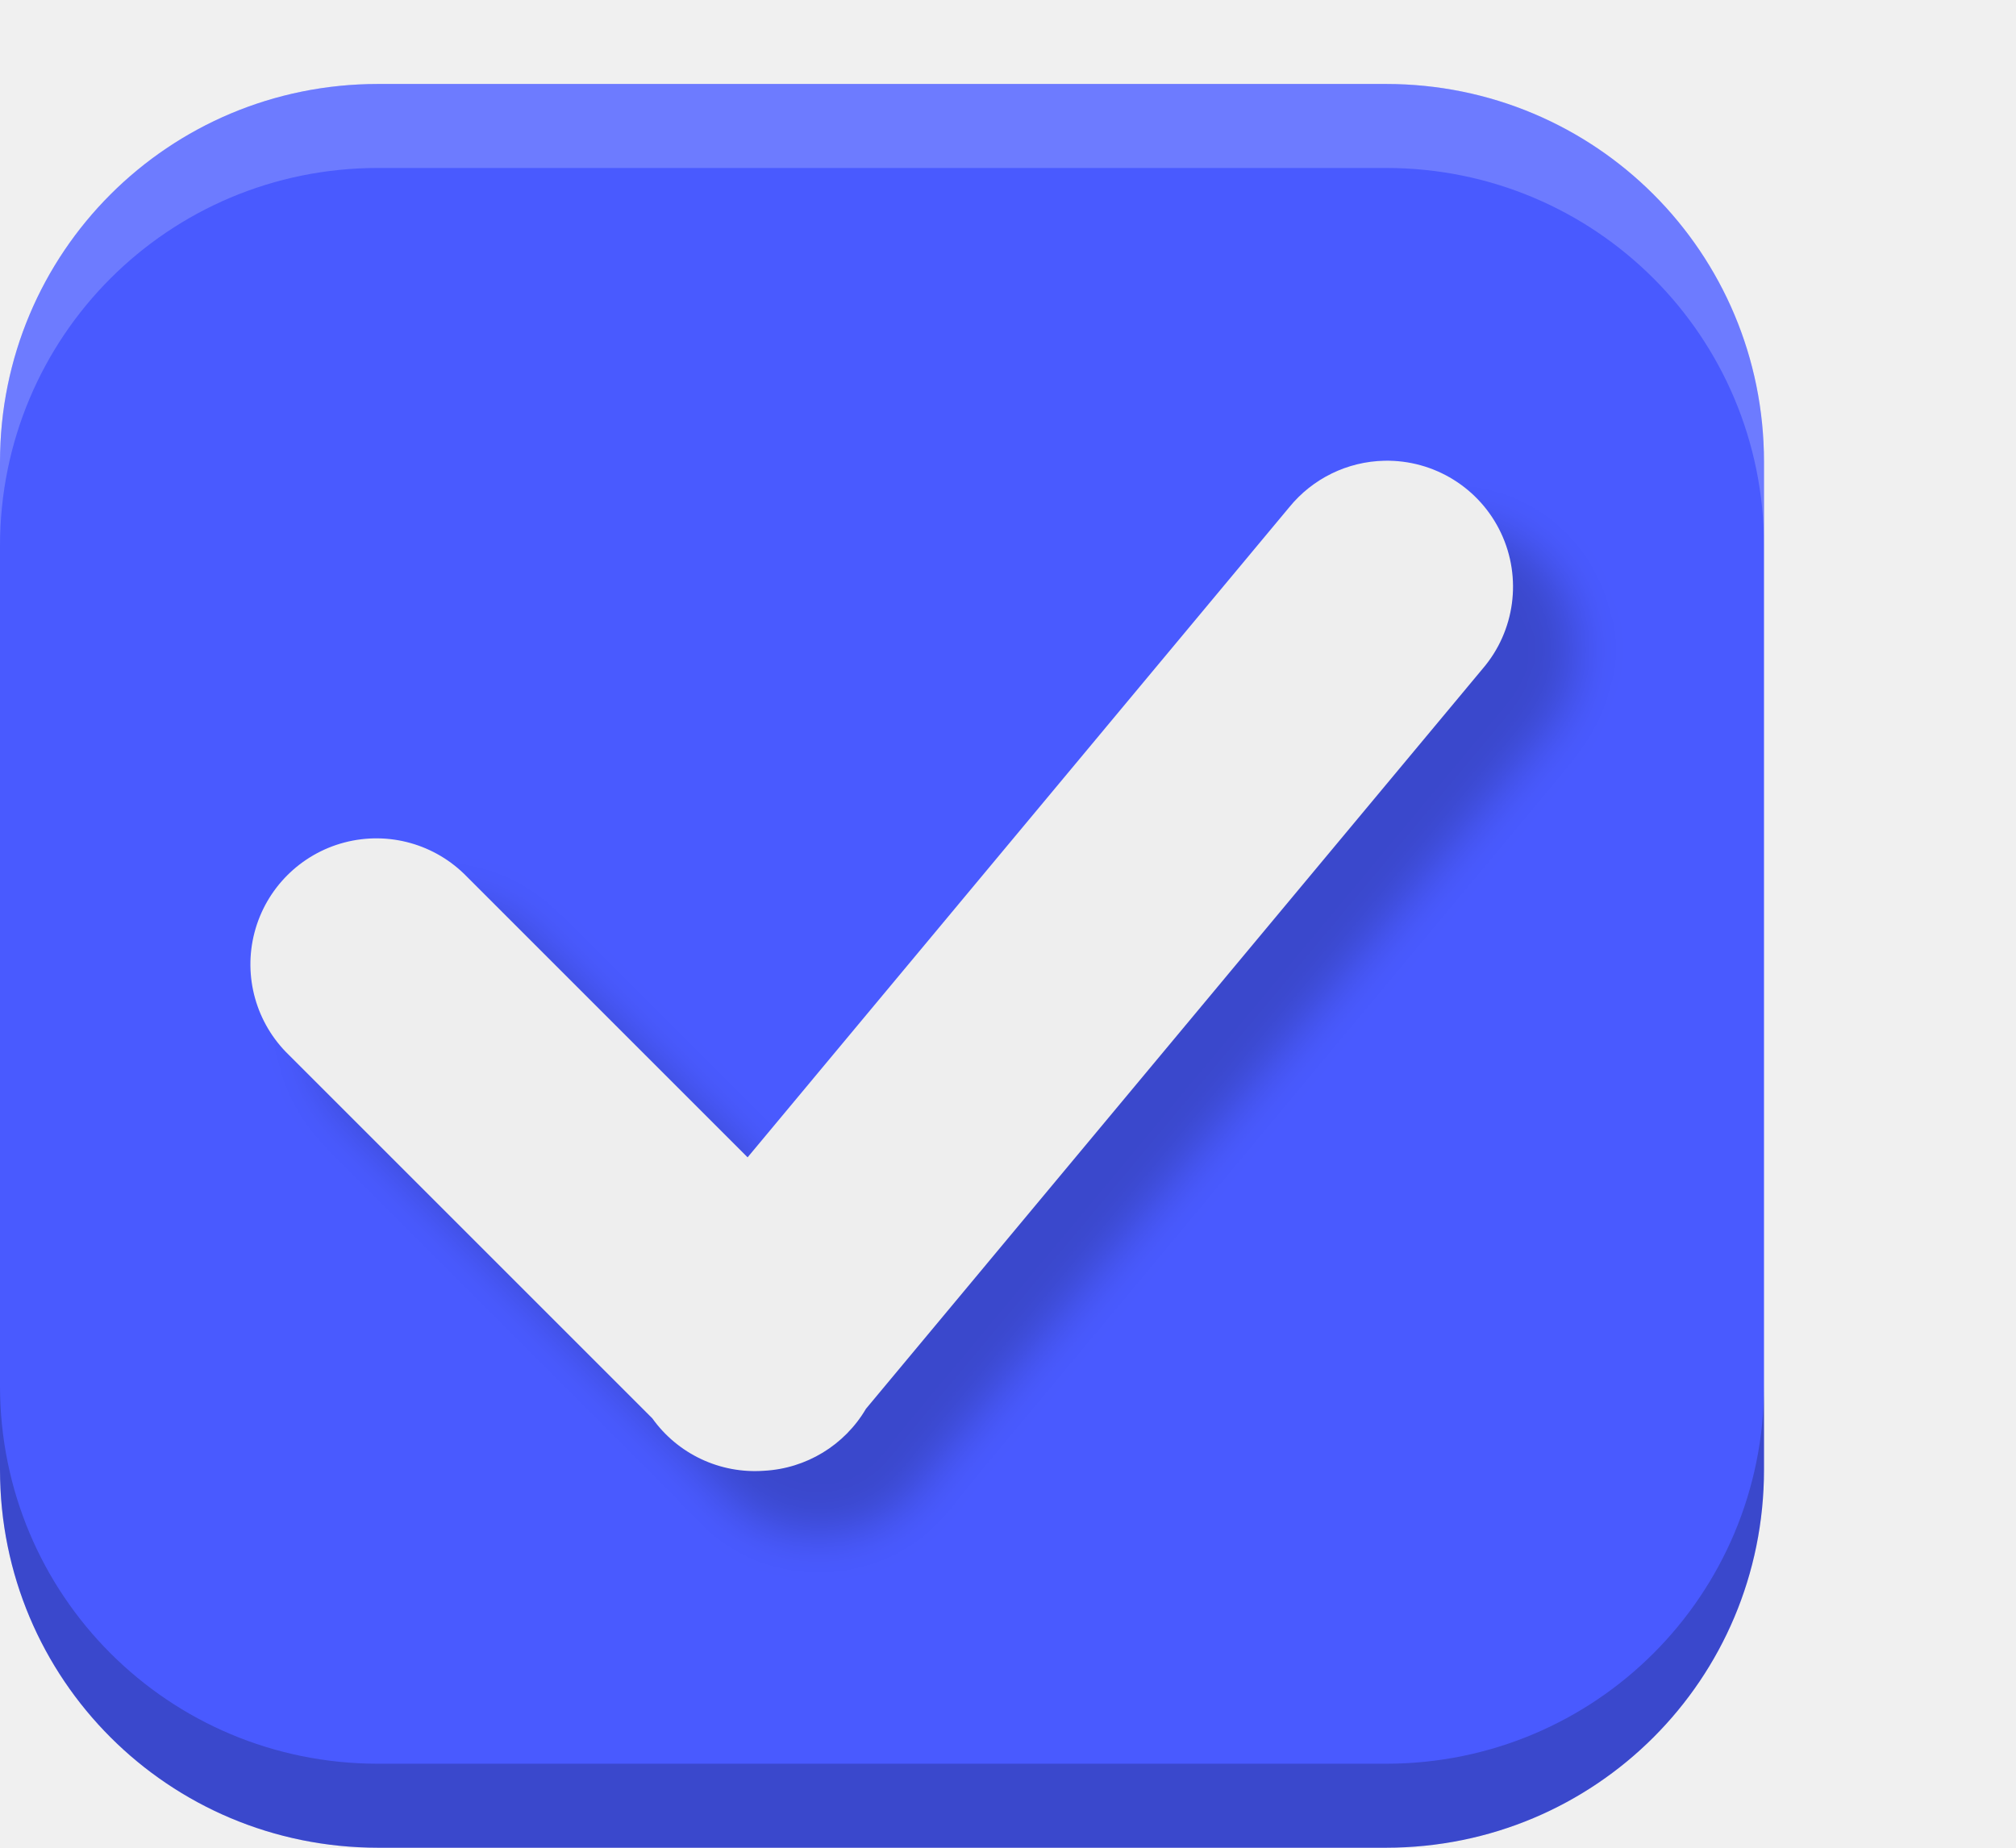
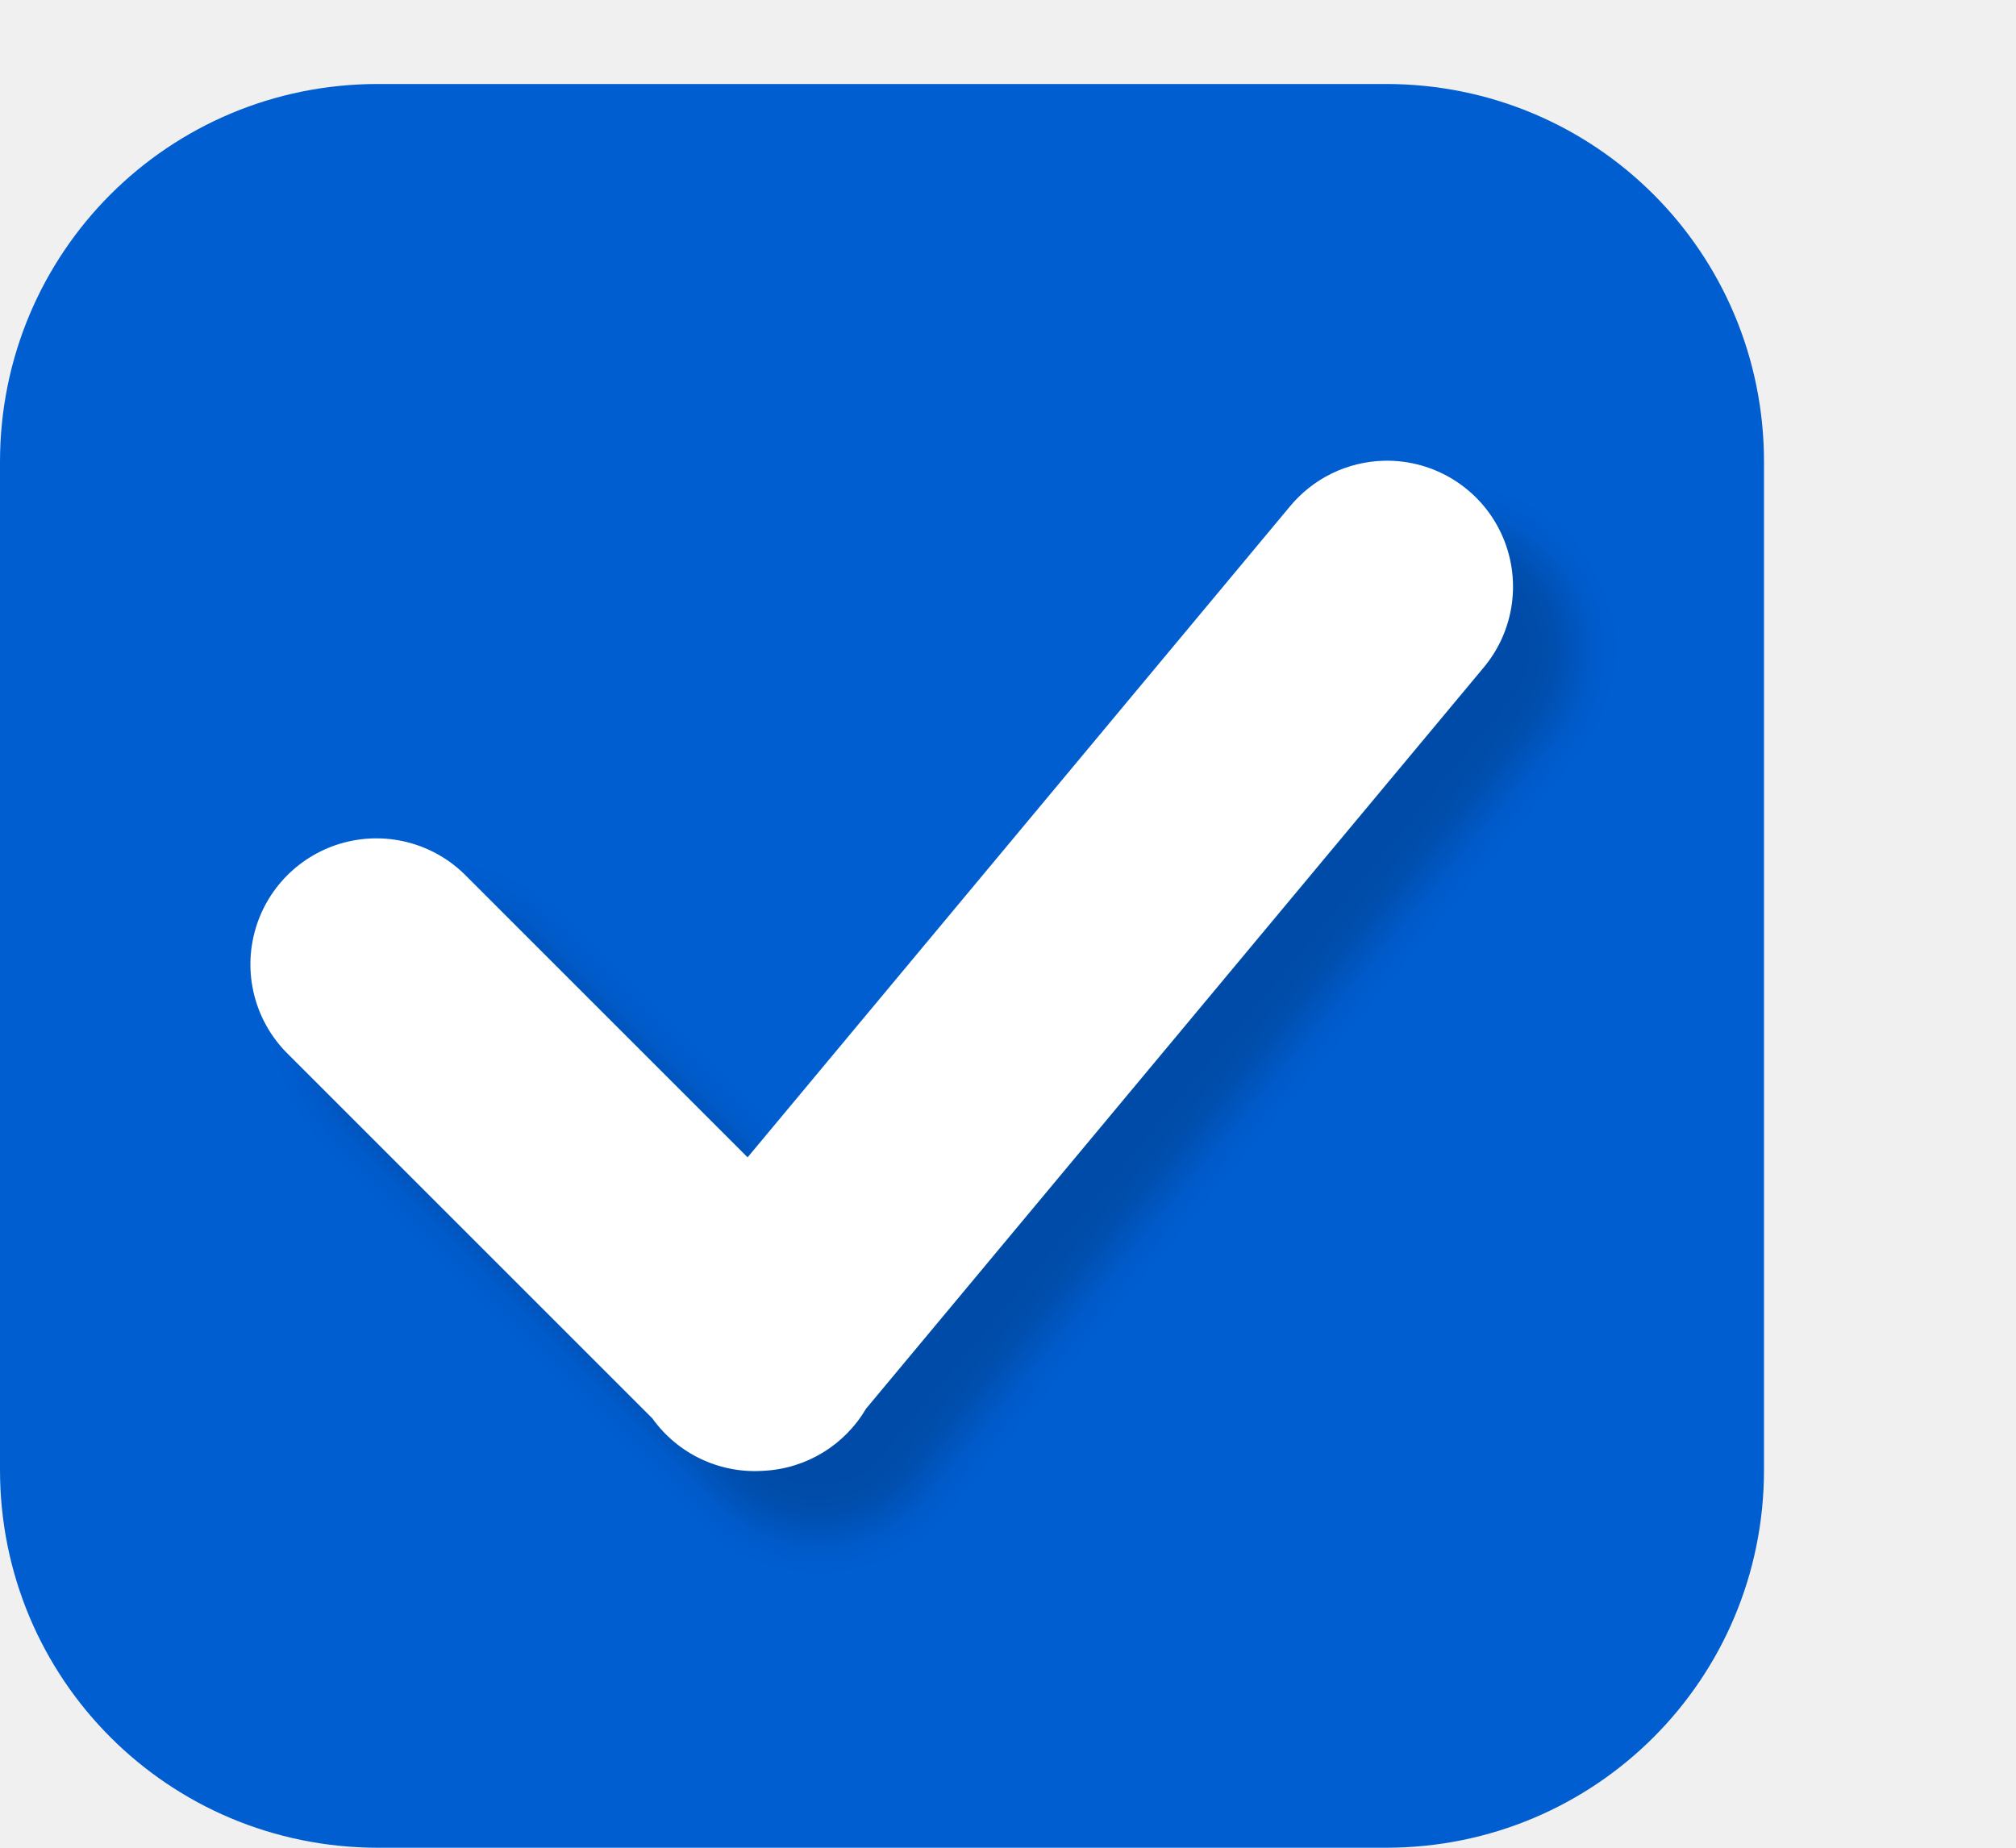
<svg xmlns="http://www.w3.org/2000/svg" xmlns:xlink="http://www.w3.org/1999/xlink" width="24" height="22" id="svg3199" version="1.1">
  <defs id="defs3201">
    <linearGradient id="linearGradient15404">
      <stop id="stop15406" offset="0" style="stop-color:#515151;stop-opacity:1" />
      <stop id="stop15408" offset="1" style="stop-color:#292929;stop-opacity:1" />
    </linearGradient>
    <linearGradient xlink:href="#linearGradient5872-5-1" id="linearGradient5891-0-4" gradientUnits="userSpaceOnUse" x1="205.841" y1="246.709" x2="206.748" y2="231.241" />
    <linearGradient id="linearGradient5872-5-1">
      <stop style="stop-color:#0b2e52;stop-opacity:1" offset="0" id="stop5874-4-4" />
      <stop style="stop-color:#1862af;stop-opacity:1" offset="1" id="stop5876-0-5" />
    </linearGradient>
    <linearGradient y2="-388.73" x2="-93.031" y1="-396.347" x1="-93.031" gradientTransform="matrix(1.591837,0,0,0.8571429,-256.5612,59.68542)" gradientUnits="userSpaceOnUse" id="linearGradient14219" xlink:href="#linearGradient15404" />
    <linearGradient id="linearGradient10013-4-63-6">
      <stop style="stop-color:#333333;stop-opacity:1;" offset="0" id="stop10015-2-76-1" />
      <stop style="stop-color:#292929;stop-opacity:1" offset="1" id="stop10017-46-15-8" />
    </linearGradient>
    <linearGradient id="linearGradient10597-5">
      <stop style="stop-color:#16191a;stop-opacity:1;" offset="0" id="stop10599-2" />
      <stop style="stop-color:#2b3133;stop-opacity:1" offset="1" id="stop10601-5" />
    </linearGradient>
    <linearGradient y2="-322.164" x2="921.225" y1="-330.051" x1="921.328" gradientTransform="matrix(1.591837,0,0,0.8571429,-1456.546,275.4519)" gradientUnits="userSpaceOnUse" id="linearGradient15374" xlink:href="#linearGradient10013-4-63-6" />
    <linearGradient gradientTransform="translate(-1199.985,216.3805)" y2="-227.08" x2="1203.918" y1="-217.567" x1="1203.918" gradientUnits="userSpaceOnUse" id="linearGradient15376" xlink:href="#linearGradient10597-5" />
    <linearGradient id="linearGradient5581-5-2-4-6-8-7-35-8">
      <stop id="stop5583-0-92-8-0-7-6-5-1" offset="0" style="stop-color:#454c4c;stop-opacity:1;" />
      <stop style="stop-color:#393f3f;stop-opacity:1;" offset="0.4" id="stop5585-4-7-2-7-9-9-92-0" />
      <stop id="stop5587-6-7-2-0-3-1-21-5" offset="1" style="stop-color:#2d3232;stop-opacity:1;" />
    </linearGradient>
    <filter style="color-interpolation-filters:sRGB" id="filter4588" x="-0.043" width="1.086" y="-0.054" height="1.108">
      <feGaussianBlur stdDeviation="0.18" id="feGaussianBlur4590" />
    </filter>
  </defs>
  <g id="layer1" transform="translate(-342.5,-521.3622)">
-     <rect style="color:#000000;fill:none;stroke:none;stroke-width:2;marker:none;visibility:visible;display:inline;overflow:visible;enable-background:accumulate" id="rect17347" width="21.944" height="21.944" x="342.299" y="521.584" />
-     <path id="path4731" d="m 347,522.362 c -2.493,0 -4.5,2.007 -4.5,4.5 l 0,12 c 0,2.493 2.007,4.5 4.5,4.5 l 12,0 c 2.493,0 4.5,-2.007 4.5,-4.5 l 0,-12 c 0,-2.493 -2.007,-4.5 -4.5,-4.5 l -12,0 z m 11.982,4.485 a 1.5,1.5 0 0 0 -0.141,0.012 1.5,1.5 0 0 1 0.141,-0.012 z m -0.735,0.214 a 1.5,1.5 0 0 0 -0.091,0.056 1.5,1.5 0 0 1 0.091,-0.056 z m -0.126,0.082 a 1.5,1.5 0 0 0 -0.097,0.076 1.5,1.5 0 0 1 0.097,-0.076 z m -0.1,0.079 a 1.5,1.5 0 0 0 -0.1,0.097 1.5,1.5 0 0 1 0.1,-0.097 z m 2.379,0.554 a 1.5,1.5 0 0 1 0.076,0.258 1.5,1.5 0 0 0 -0.076,-0.258 z m -13.438,3.565 a 1.5,1.5 0 0 0 -0.117,0.006 1.5,1.5 0 0 1 0.117,-0.006 z m -0.343,0.044 a 1.5,1.5 0 0 0 -0.076,0.021 1.5,1.5 0 0 0 -0.141,0.05 1.5,1.5 0 0 1 0.141,-0.05 1.5,1.5 0 0 1 0.076,-0.021 z m 1.087,0.144 a 1.5,1.5 0 0 1 0.126,0.079 1.5,1.5 0 0 1 0.094,0.07 1.5,1.5 0 0 0 -0.094,-0.07 1.5,1.5 0 0 0 -0.126,-0.079 z m -1.477,0.012 a 1.5,1.5 0 0 0 -0.088,0.053 1.5,1.5 0 0 1 0.088,-0.053 z m -0.706,0.94 a 1.5,1.5 0 0 0 -0.021,0.097 1.5,1.5 0 0 1 0.021,-0.097 z m 0.003,0.729 a 1.5,1.5 0 0 0 0.029,0.105 1.5,1.5 0 0 0 0.056,0.141 1.5,1.5 0 0 1 -0.056,-0.141 1.5,1.5 0 0 1 -0.029,-0.105 z m 4.74,5.039 a 1.5,1.5 0 0 0 0.082,0.103 1.5,1.5 0 0 1 -0.082,-0.103 z m 0.574,0.48 a 1.5,1.5 0 0 0 0.126,0.053 1.5,1.5 0 0 1 -0.126,-0.053 z m 0.132,0.056 a 1.5,1.5 0 0 0 0.144,0.044 1.5,1.5 0 0 0 0.082,0.018 1.5,1.5 0 0 1 -0.082,-0.018 1.5,1.5 0 0 1 -0.144,-0.044 z" style="display:inline;opacity:1;fill:#495aff;fill-opacity:1;stroke:none;stroke-opacity:1;enable-background:new" />
-     <path style="display:inline;opacity:1;fill:#ffffff;fill-opacity:0.2;stroke:none;stroke-opacity:1;enable-background:new" d="m 347,522.362 c -2.493,0 -4.5,2.007 -4.5,4.5 l 0,1 c 0,-2.493 2.007,-4.5 4.5,-4.5 l 12,0 c 2.493,0 4.5,2.007 4.5,4.5 l 0,-1 c 0,-2.493 -2.007,-4.5 -4.5,-4.5 l -12,0 z" id="path4733" />
-     <path style="display:inline;opacity:1;fill:#000000;fill-opacity:0.2;stroke:none;stroke-opacity:1;enable-background:new" d="m 342.5,537.862 0,1 c 0,2.493 2.007,4.5 4.5,4.5 l 12,0 c 2.493,0 4.5,-2.007 4.5,-4.5 l 0,-1 c 0,2.493 -2.007,4.5 -4.5,4.5 l -12,0 c -2.493,0 -4.5,-2.007 -4.5,-4.5 z" id="path4735" />
-     <path id="path4737" d="m 354.988,531.852 a 1,1 0 0 0 -0.756,0.369 l -4.299,5.16 -2.227,-2.227 a 1,1 0 1 0 -1.414,1.414 l 2.885,2.885 a 1,1 0 0 0 0.885,0.416 1,1 0 0 0 0.811,-0.492 l 4.895,-5.875 a 1,1 0 0 0 -0.779,-1.65 z" style="color:#000000;font-style:normal;font-variant:normal;font-weight:normal;font-stretch:normal;font-size:medium;line-height:normal;font-family:sans-serif;text-indent:0;text-align:start;text-decoration:none;text-decoration-line:none;text-decoration-style:solid;text-decoration-color:#000000;letter-spacing:normal;word-spacing:normal;text-transform:none;direction:ltr;block-progression:tb;writing-mode:lr-tb;baseline-shift:baseline;text-anchor:start;white-space:normal;clip-rule:nonzero;display:inline;overflow:visible;visibility:visible;opacity:1;isolation:auto;mix-blend-mode:normal;color-interpolation:sRGB;color-interpolation-filters:linearRGB;solid-color:#000000;solid-opacity:1;fill:#000000;fill-opacity:0.2;fill-rule:evenodd;stroke:none;stroke-width:2;stroke-linecap:round;stroke-linejoin:miter;stroke-miterlimit:4;stroke-dasharray:none;stroke-dashoffset:0;stroke-opacity:1;filter:url(#filter4588);color-rendering:auto;image-rendering:auto;shape-rendering:auto;text-rendering:auto;enable-background:accumulate" transform="matrix(1.5,0,0,1.5,-172.75,-270.1811)" />
-     <path style="color:#000000;font-style:normal;font-variant:normal;font-weight:normal;font-stretch:normal;font-size:medium;line-height:normal;font-family:sans-serif;text-indent:0;text-align:start;text-decoration:none;text-decoration-line:none;text-decoration-style:solid;text-decoration-color:#000000;letter-spacing:normal;word-spacing:normal;text-transform:none;direction:ltr;block-progression:tb;writing-mode:lr-tb;baseline-shift:baseline;text-anchor:start;white-space:normal;clip-rule:nonzero;display:inline;overflow:visible;visibility:visible;opacity:1;isolation:auto;mix-blend-mode:normal;color-interpolation:sRGB;color-interpolation-filters:linearRGB;solid-color:#000000;solid-opacity:1;fill:#eeeeee;fill-opacity:1;fill-rule:evenodd;stroke:none;stroke-width:2;stroke-linecap:round;stroke-linejoin:miter;stroke-miterlimit:4;stroke-dasharray:none;stroke-dashoffset:0;stroke-opacity:1;color-rendering:auto;image-rendering:auto;shape-rendering:auto;text-rendering:auto;enable-background:accumulate" d="m 358.982,526.848 a 1.5,1.5 0 0 0 -1.134,0.554 l -6.448,7.74 -3.34,-3.34 a 1.5,1.5 0 1 0 -2.121,2.121 l 4.327,4.327 a 1.5,1.5 0 0 0 1.327,0.624 1.5,1.5 0 0 0 1.216,-0.738 l 7.342,-8.812 a 1.5,1.5 0 0 0 -1.169,-2.476 z" id="path4739" />
+     <rect style="color:#000000;display:inline;overflow:visible;visibility:visible;fill:none;stroke:none;stroke-width:2;marker:none;enable-background:accumulate" id="rect17347" width="21.944" height="21.944" x="342.299" y="521.584" />
+     <path id="path4731" style="display:inline;opacity:1;fill:#005ed1;fill-opacity:1;stroke:none;stroke-opacity:1;enable-background:new" d="M 4.5,1 C 2.007,1 0,3.007 0,5.5 v 12 C 0,19.993 2.007,22 4.5,22 h 12 C 18.993,22 21,19.993 21,17.5 V 5.5 C 21,3.007 18.993,1 16.5,1 Z" transform="translate(342.5,521.3622)" />
+     <path id="path4737" d="m 354.988,531.852 a 1,1 0 0 0 -0.756,0.369 l -4.299,5.16 -2.227,-2.227 a 1,1 0 1 0 -1.414,1.414 l 2.885,2.885 a 1,1 0 0 0 0.885,0.416 1,1 0 0 0 0.811,-0.492 l 4.895,-5.875 a 1,1 0 0 0 -0.779,-1.65 z" style="color:#000000;font-style:normal;font-variant:normal;font-weight:normal;font-stretch:normal;font-size:medium;line-height:normal;font-family:sans-serif;text-indent:0;text-align:start;text-decoration:none;text-decoration-line:none;text-decoration-style:solid;text-decoration-color:#000000;letter-spacing:normal;word-spacing:normal;text-transform:none;writing-mode:lr-tb;direction:ltr;baseline-shift:baseline;text-anchor:start;white-space:normal;clip-rule:nonzero;display:inline;overflow:visible;visibility:visible;opacity:1;isolation:auto;mix-blend-mode:normal;color-interpolation:sRGB;color-interpolation-filters:linearRGB;solid-color:#000000;solid-opacity:1;fill:#000000;fill-opacity:0.2;fill-rule:evenodd;stroke:none;stroke-width:2;stroke-linecap:round;stroke-linejoin:miter;stroke-miterlimit:4;stroke-dasharray:none;stroke-dashoffset:0;stroke-opacity:1;filter:url(#filter4588);color-rendering:auto;image-rendering:auto;shape-rendering:auto;text-rendering:auto;enable-background:accumulate" transform="matrix(1.5,0,0,1.5,-172.75,-270.1811)" />
+     <path style="color:#000000;font-style:normal;font-variant:normal;font-weight:normal;font-stretch:normal;font-size:medium;line-height:normal;font-family:sans-serif;text-indent:0;text-align:start;text-decoration:none;text-decoration-line:none;text-decoration-style:solid;text-decoration-color:#000000;letter-spacing:normal;word-spacing:normal;text-transform:none;writing-mode:lr-tb;direction:ltr;baseline-shift:baseline;text-anchor:start;white-space:normal;clip-rule:nonzero;display:inline;overflow:visible;visibility:visible;opacity:1;isolation:auto;mix-blend-mode:normal;color-interpolation:sRGB;color-interpolation-filters:linearRGB;solid-color:#000000;solid-opacity:1;fill:#ffffff;fill-opacity:1;fill-rule:evenodd;stroke:none;stroke-width:2;stroke-linecap:round;stroke-linejoin:miter;stroke-miterlimit:4;stroke-dasharray:none;stroke-dashoffset:0;stroke-opacity:1;color-rendering:auto;image-rendering:auto;shape-rendering:auto;text-rendering:auto;enable-background:accumulate" d="m 358.982,526.848 a 1.5,1.5 0 0 0 -1.134,0.554 l -6.448,7.74 -3.34,-3.34 a 1.5,1.5 0 1 0 -2.121,2.121 l 4.327,4.327 a 1.5,1.5 0 0 0 1.327,0.624 1.5,1.5 0 0 0 1.216,-0.738 l 7.342,-8.812 a 1.5,1.5 0 0 0 -1.169,-2.476 z" id="path4739" />
  </g>
</svg>
